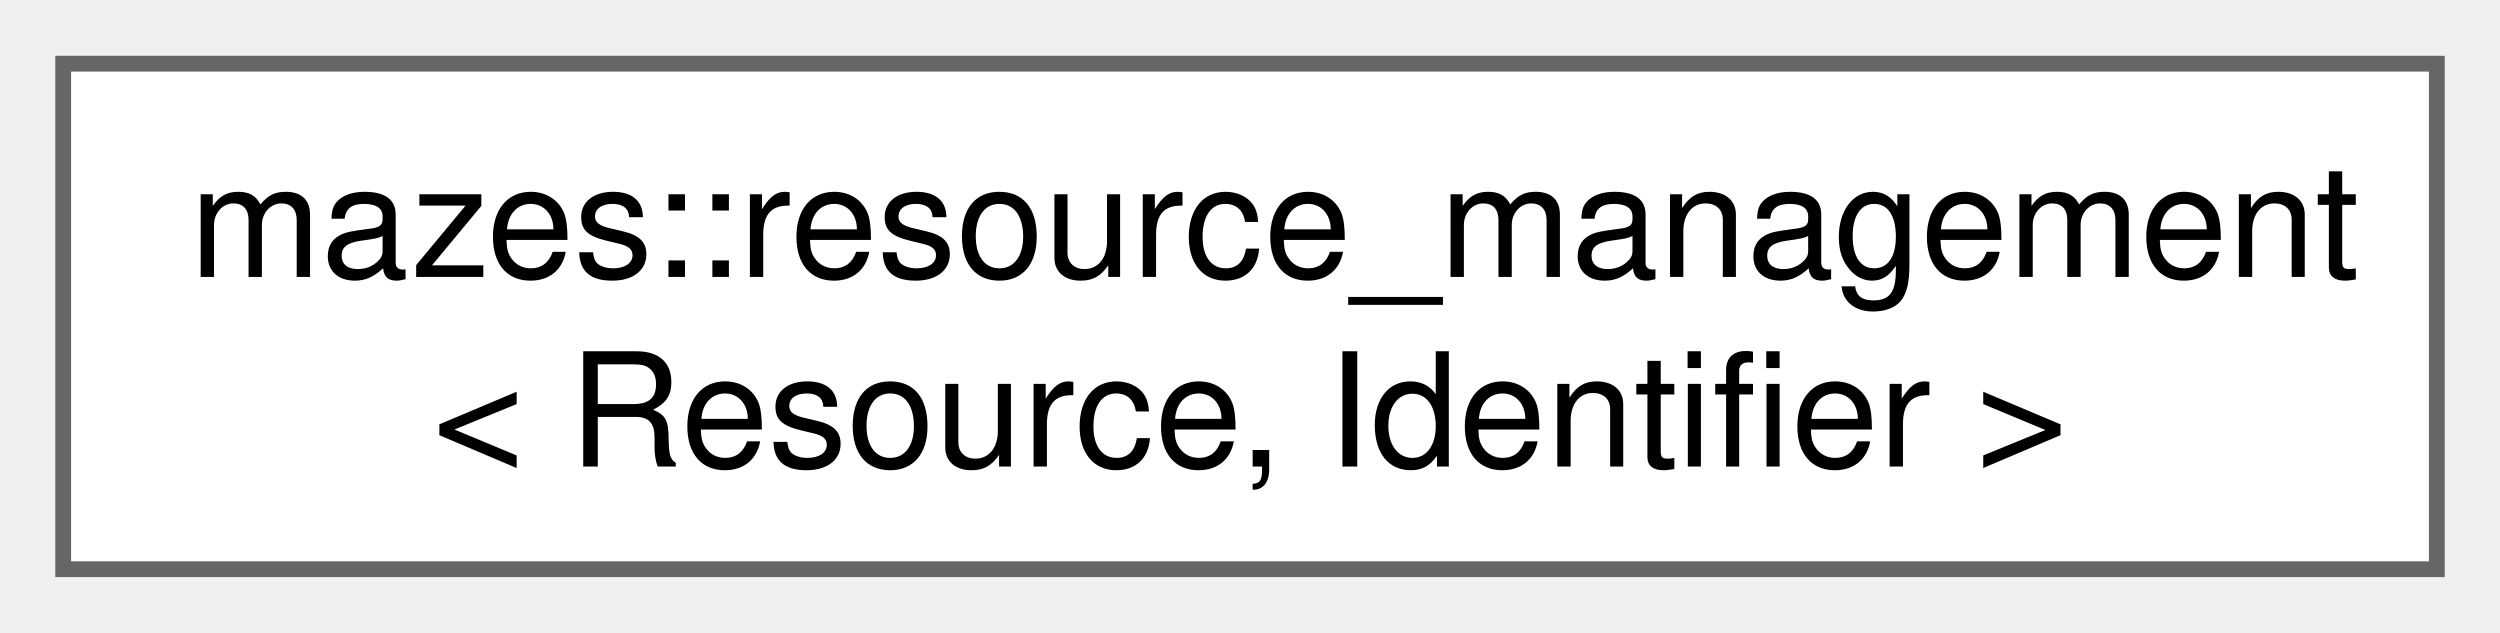
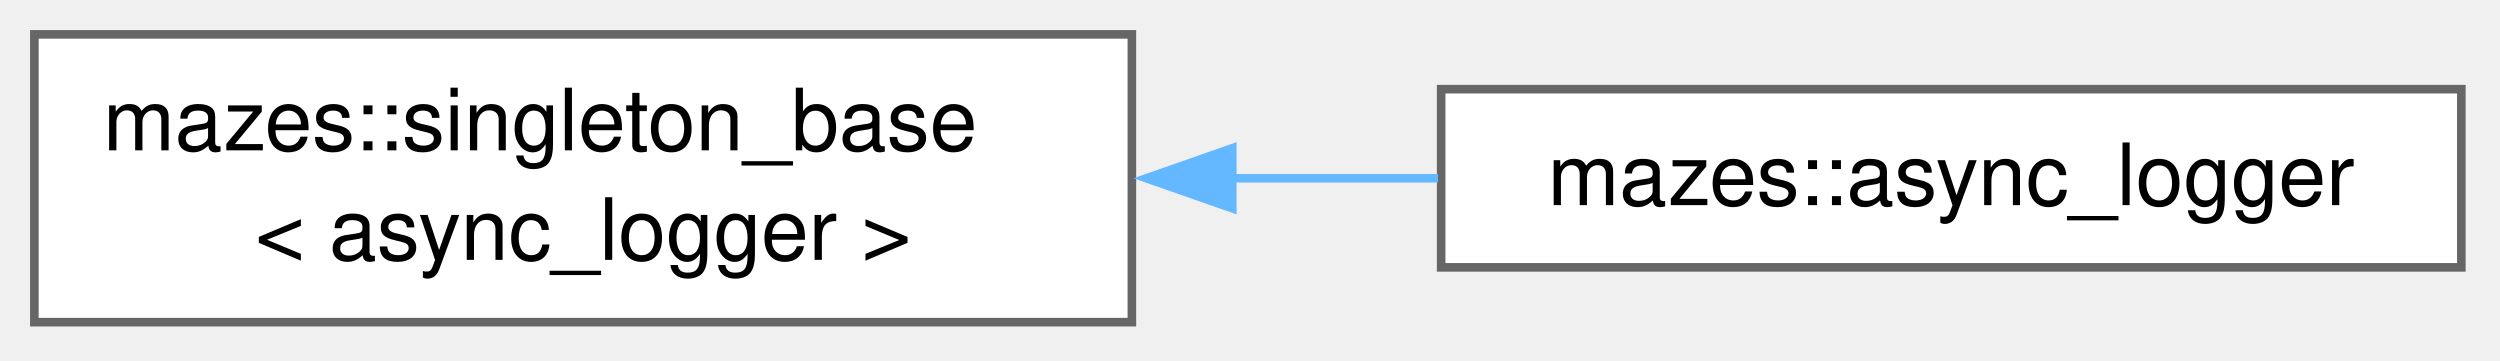
- <svg xmlns="http://www.w3.org/2000/svg" xmlns:xlink="http://www.w3.org/1999/xlink" width="158pt" height="40pt" viewBox="0.00 0.00 158.25 40.00">
-   <g id="graph0" class="graph" transform="scale(1 1) rotate(0) translate(4 36)">
+ <svg xmlns="http://www.w3.org/2000/svg" xmlns:xlink="http://www.w3.org/1999/xlink" width="291pt" height="42pt" viewBox="0.00 0.00 291.00 42.00">
+   <g id="graph0" class="graph" transform="scale(1 1) rotate(0) translate(4 37.5)">
    <g id="Node000000" class="node">
      <g id="a_Node000000">
-         <a xlink:href="classmazes_1_1resource__management.html" target="_top" xlink:title="Template class for managing resources.">
-           <polygon fill="white" stroke="#666666" points="150.25,-32 0,-32 0,0 150.25,0 150.25,-32" />
-           <text text-anchor="start" x="8" y="-18.5" font-family="Helvetica,sans-Serif" font-size="10.00">mazes::resource_management</text>
-           <text text-anchor="middle" x="75.12" y="-6.5" font-family="Helvetica,sans-Serif" font-size="10.00">&lt; Resource, Identifier &gt;</text>
+         <a xlink:href="classmazes_1_1singleton__base.html" target="_top" xlink:title=" ">
+           <polygon fill="white" stroke="#666666" points="127.75,-33.5 0,-33.5 0,0 127.75,0 127.75,-33.5" />
+           <text xml:space="preserve" text-anchor="start" x="8" y="-20" font-family="Helvetica,sans-Serif" font-size="10.00">mazes::singleton_base</text>
+           <text xml:space="preserve" text-anchor="middle" x="63.88" y="-7.25" font-family="Helvetica,sans-Serif" font-size="10.00">&lt; async_logger &gt;</text>
+         </a>
+       </g>
+     </g>
+     <g id="Node000001" class="node">
+       <g id="a_Node000001">
+         <a xlink:href="classmazes_1_1async__logger.html" target="_top" xlink:title=" ">
+           <polygon fill="white" stroke="#666666" points="282.5,-27.12 163.75,-27.12 163.75,-6.38 282.5,-6.38 282.5,-27.12" />
+           <text xml:space="preserve" text-anchor="middle" x="223.12" y="-13.62" font-family="Helvetica,sans-Serif" font-size="10.00">mazes::async_logger</text>
+         </a>
+       </g>
+     </g>
+     <g id="edge22_Node000000_Node000001" class="edge">
+       <g id="a_edge22_Node000000_Node000001">
+         <a xlink:title=" ">
+           <path fill="none" stroke="#63b8ff" d="M139.29,-16.75C147.38,-16.75 155.53,-16.75 163.39,-16.75" />
+           <polygon fill="#63b8ff" stroke="#63b8ff" points="139.44,-13.25 129.44,-16.75 139.44,-20.25 139.44,-13.25" />
        </a>
      </g>
    </g>
  </g>
</svg>
